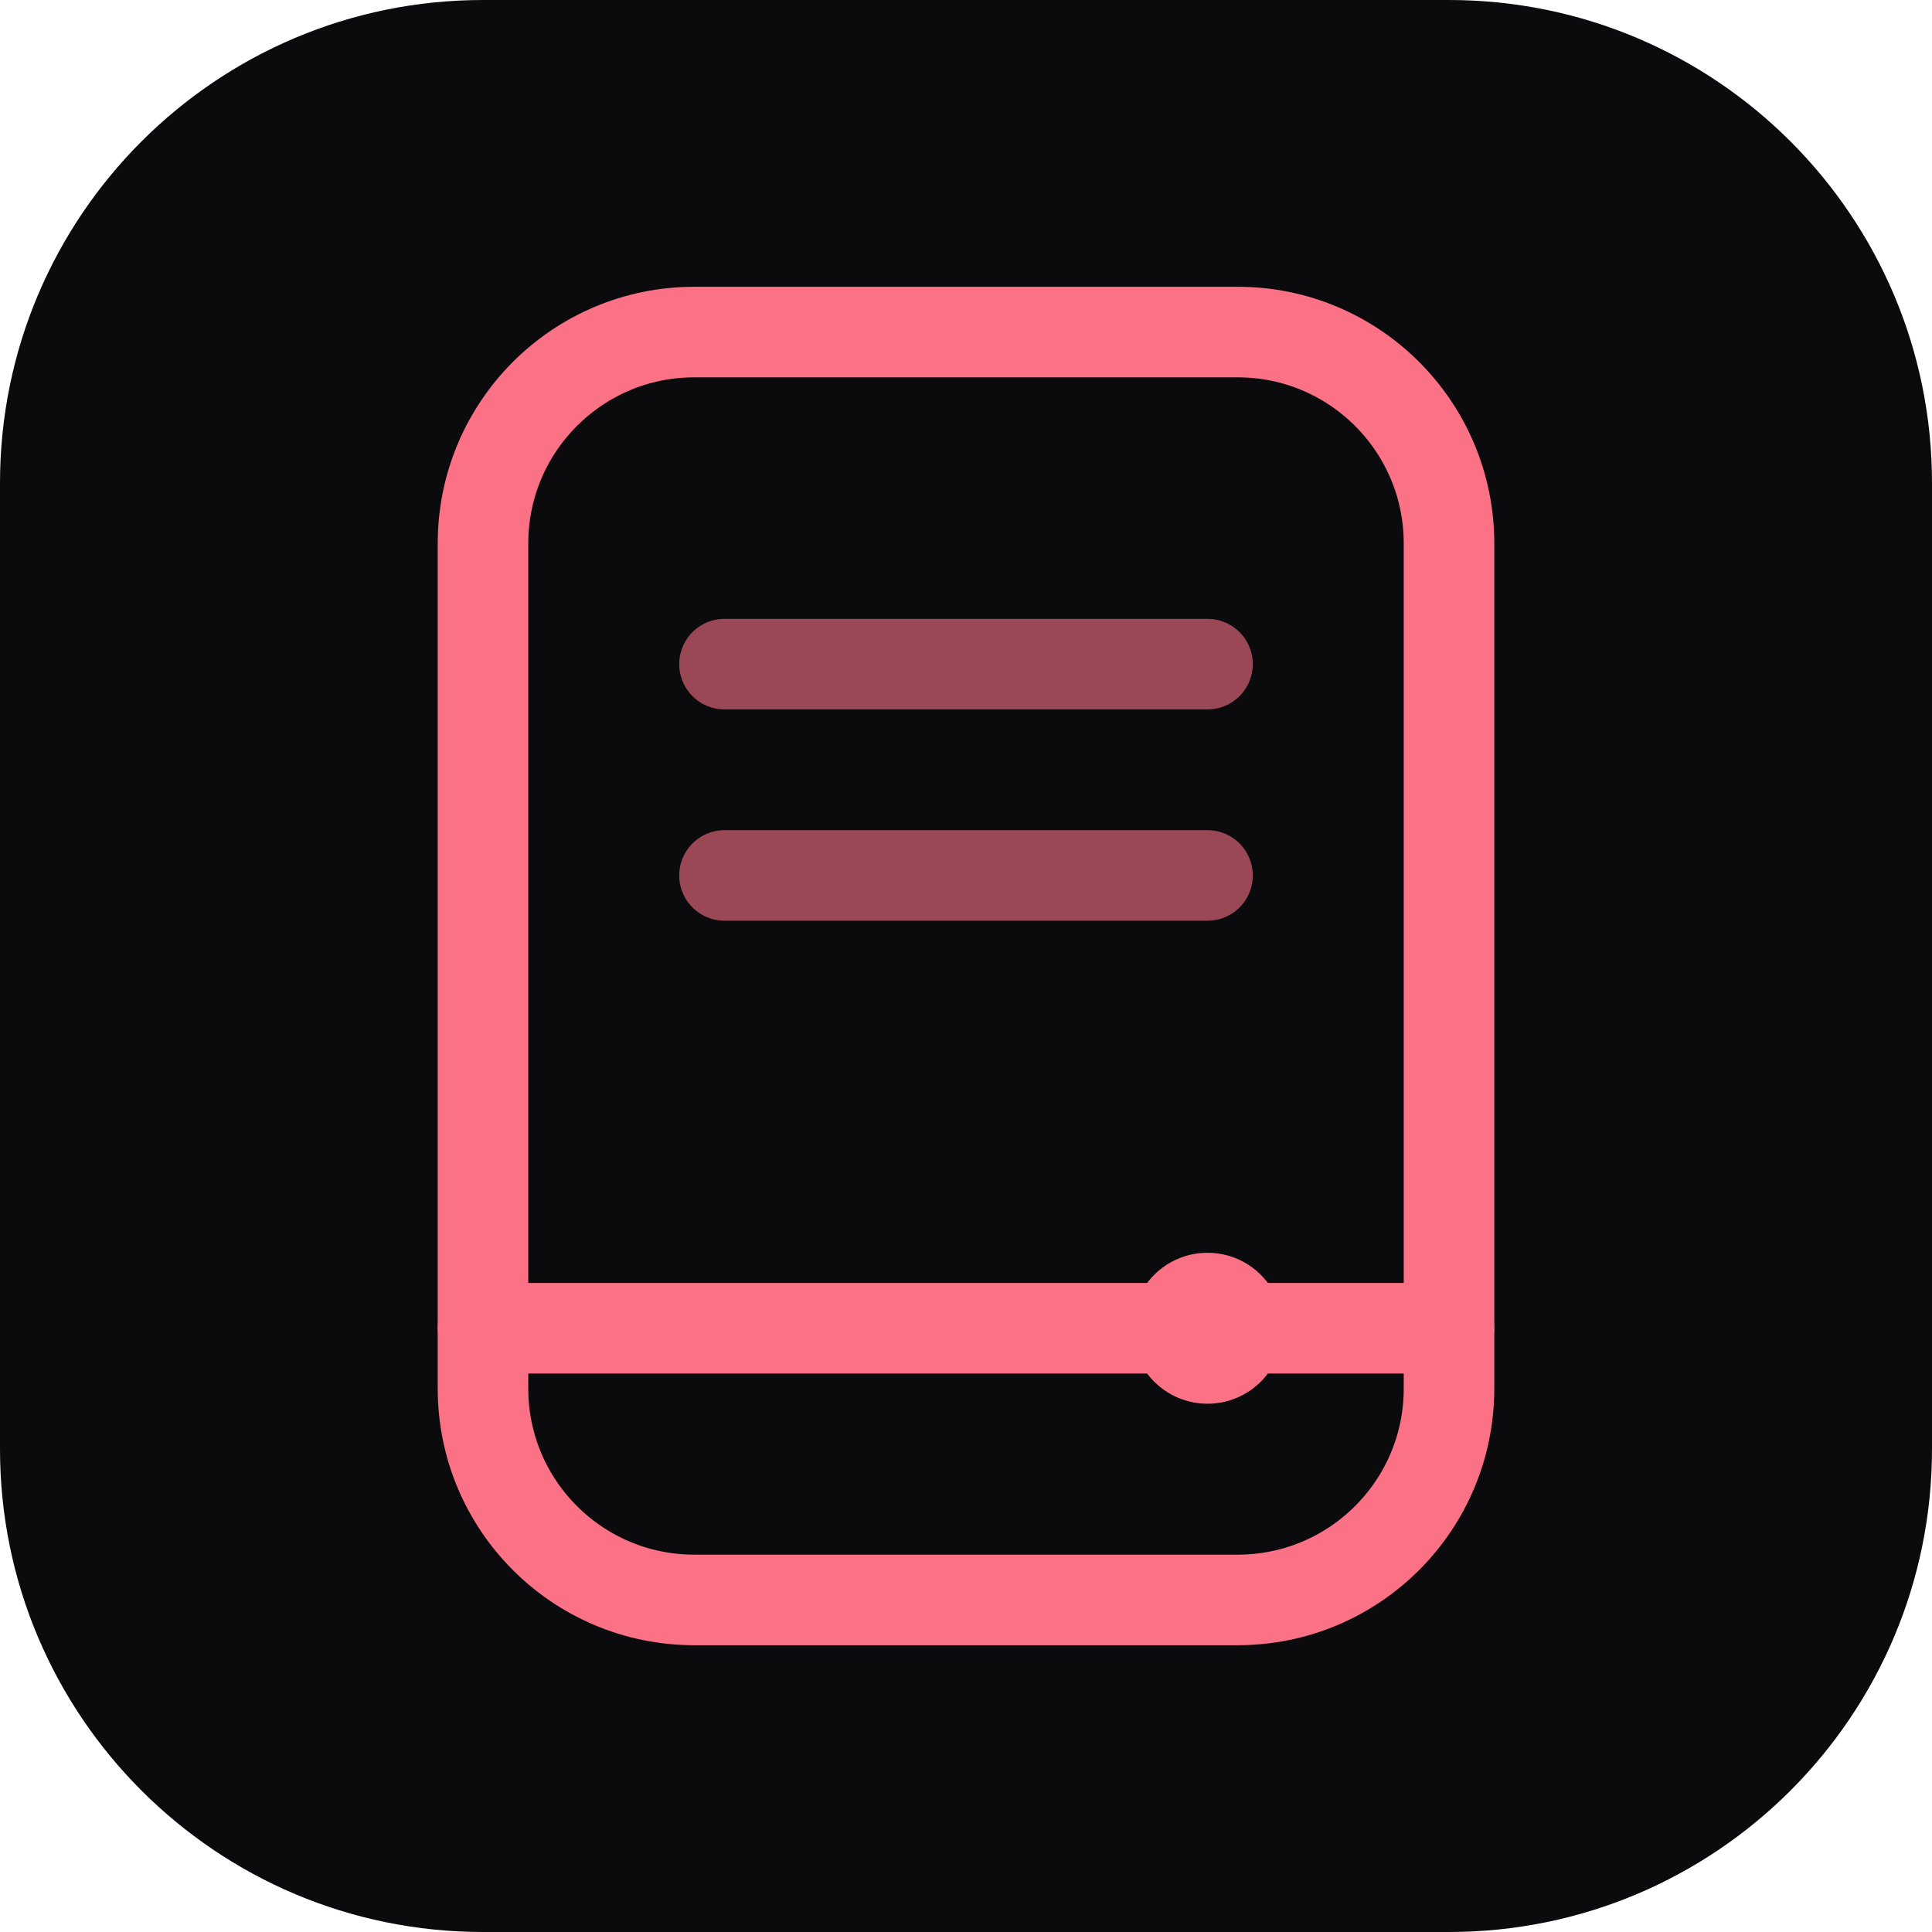
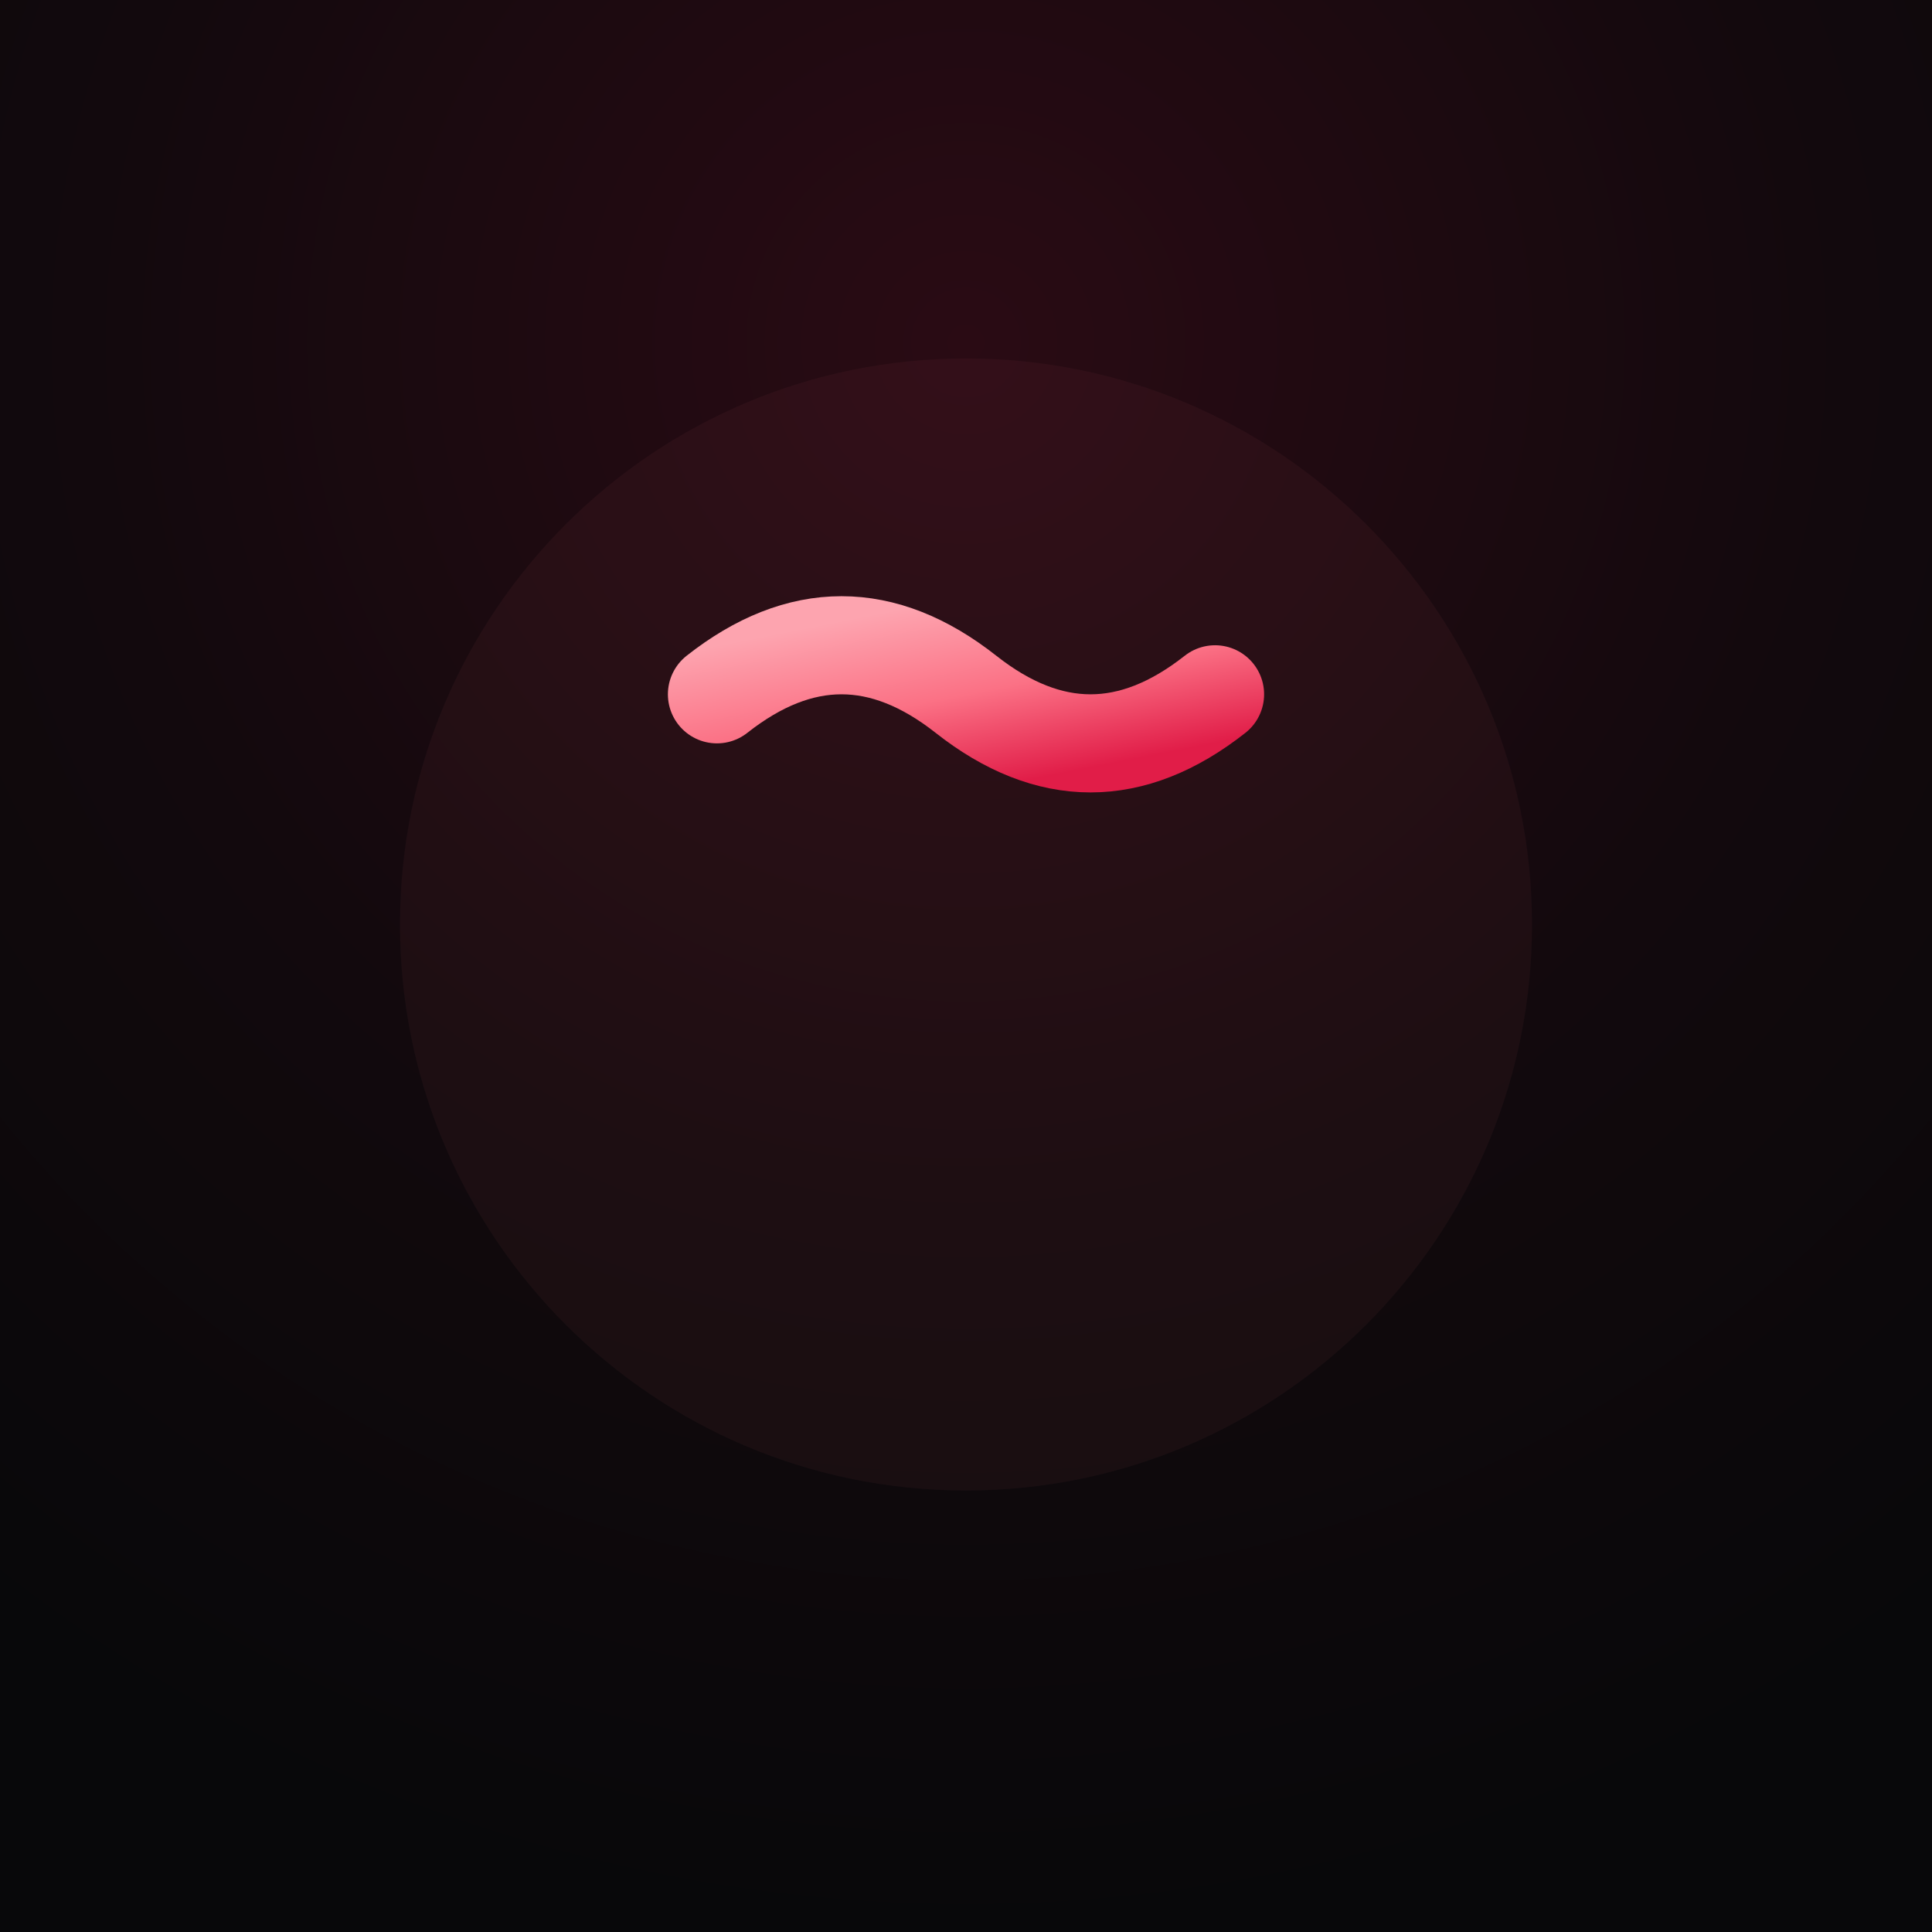
- <svg xmlns="http://www.w3.org/2000/svg" viewBox="0 0 64 64">
-   <rect width="64" height="64" rx="16" fill="#0b0b0e" />
-   <rect x="16" y="11" width="32" height="42" rx="7" fill="none" stroke="#fb7185" stroke-width="3" />
-   <path d="M16 44h32" stroke="#fb7185" stroke-width="3" stroke-linecap="round" />
-   <path d="M24 22h16M24 29h16" stroke="#fb7185" stroke-width="3" stroke-linecap="round" opacity=".6" />
-   <circle cx="40" cy="44" r="2.5" fill="#fb7185" />
+ <svg xmlns="http://www.w3.org/2000/svg" width="512" height="512" viewBox="0 0 512 512">
+   <defs>
+     <radialGradient id="bg" cx="50%" cy="18%" r="82%">
+       <stop offset="0" stop-color="#2a0b14" />
+       <stop offset="0.55" stop-color="#12090d" />
+       <stop offset="1" stop-color="#08080a" />
+     </radialGradient>
+     <linearGradient id="rose" x1="0" y1="0" x2="1" y2="1">
+       <stop stop-color="#fda4af" />
+       <stop offset="0.5" stop-color="#fb7185" />
+       <stop offset="1" stop-color="#e11d48" />
+     </linearGradient>
+   </defs>
+   <rect width="512" height="512" fill="url(#bg)" />
+   <circle cx="256" cy="245" r="150" fill="#fb7185" opacity="0.05" />
+   <g fill="none" stroke="url(#rose)" stroke-linecap="round" stroke-linejoin="round">
+     <path d="M190 184Q223 158 256 184T322 184" stroke-width="26" />
+     <path d="M256 232v154" stroke-width="38" />
+   </g>
</svg>
